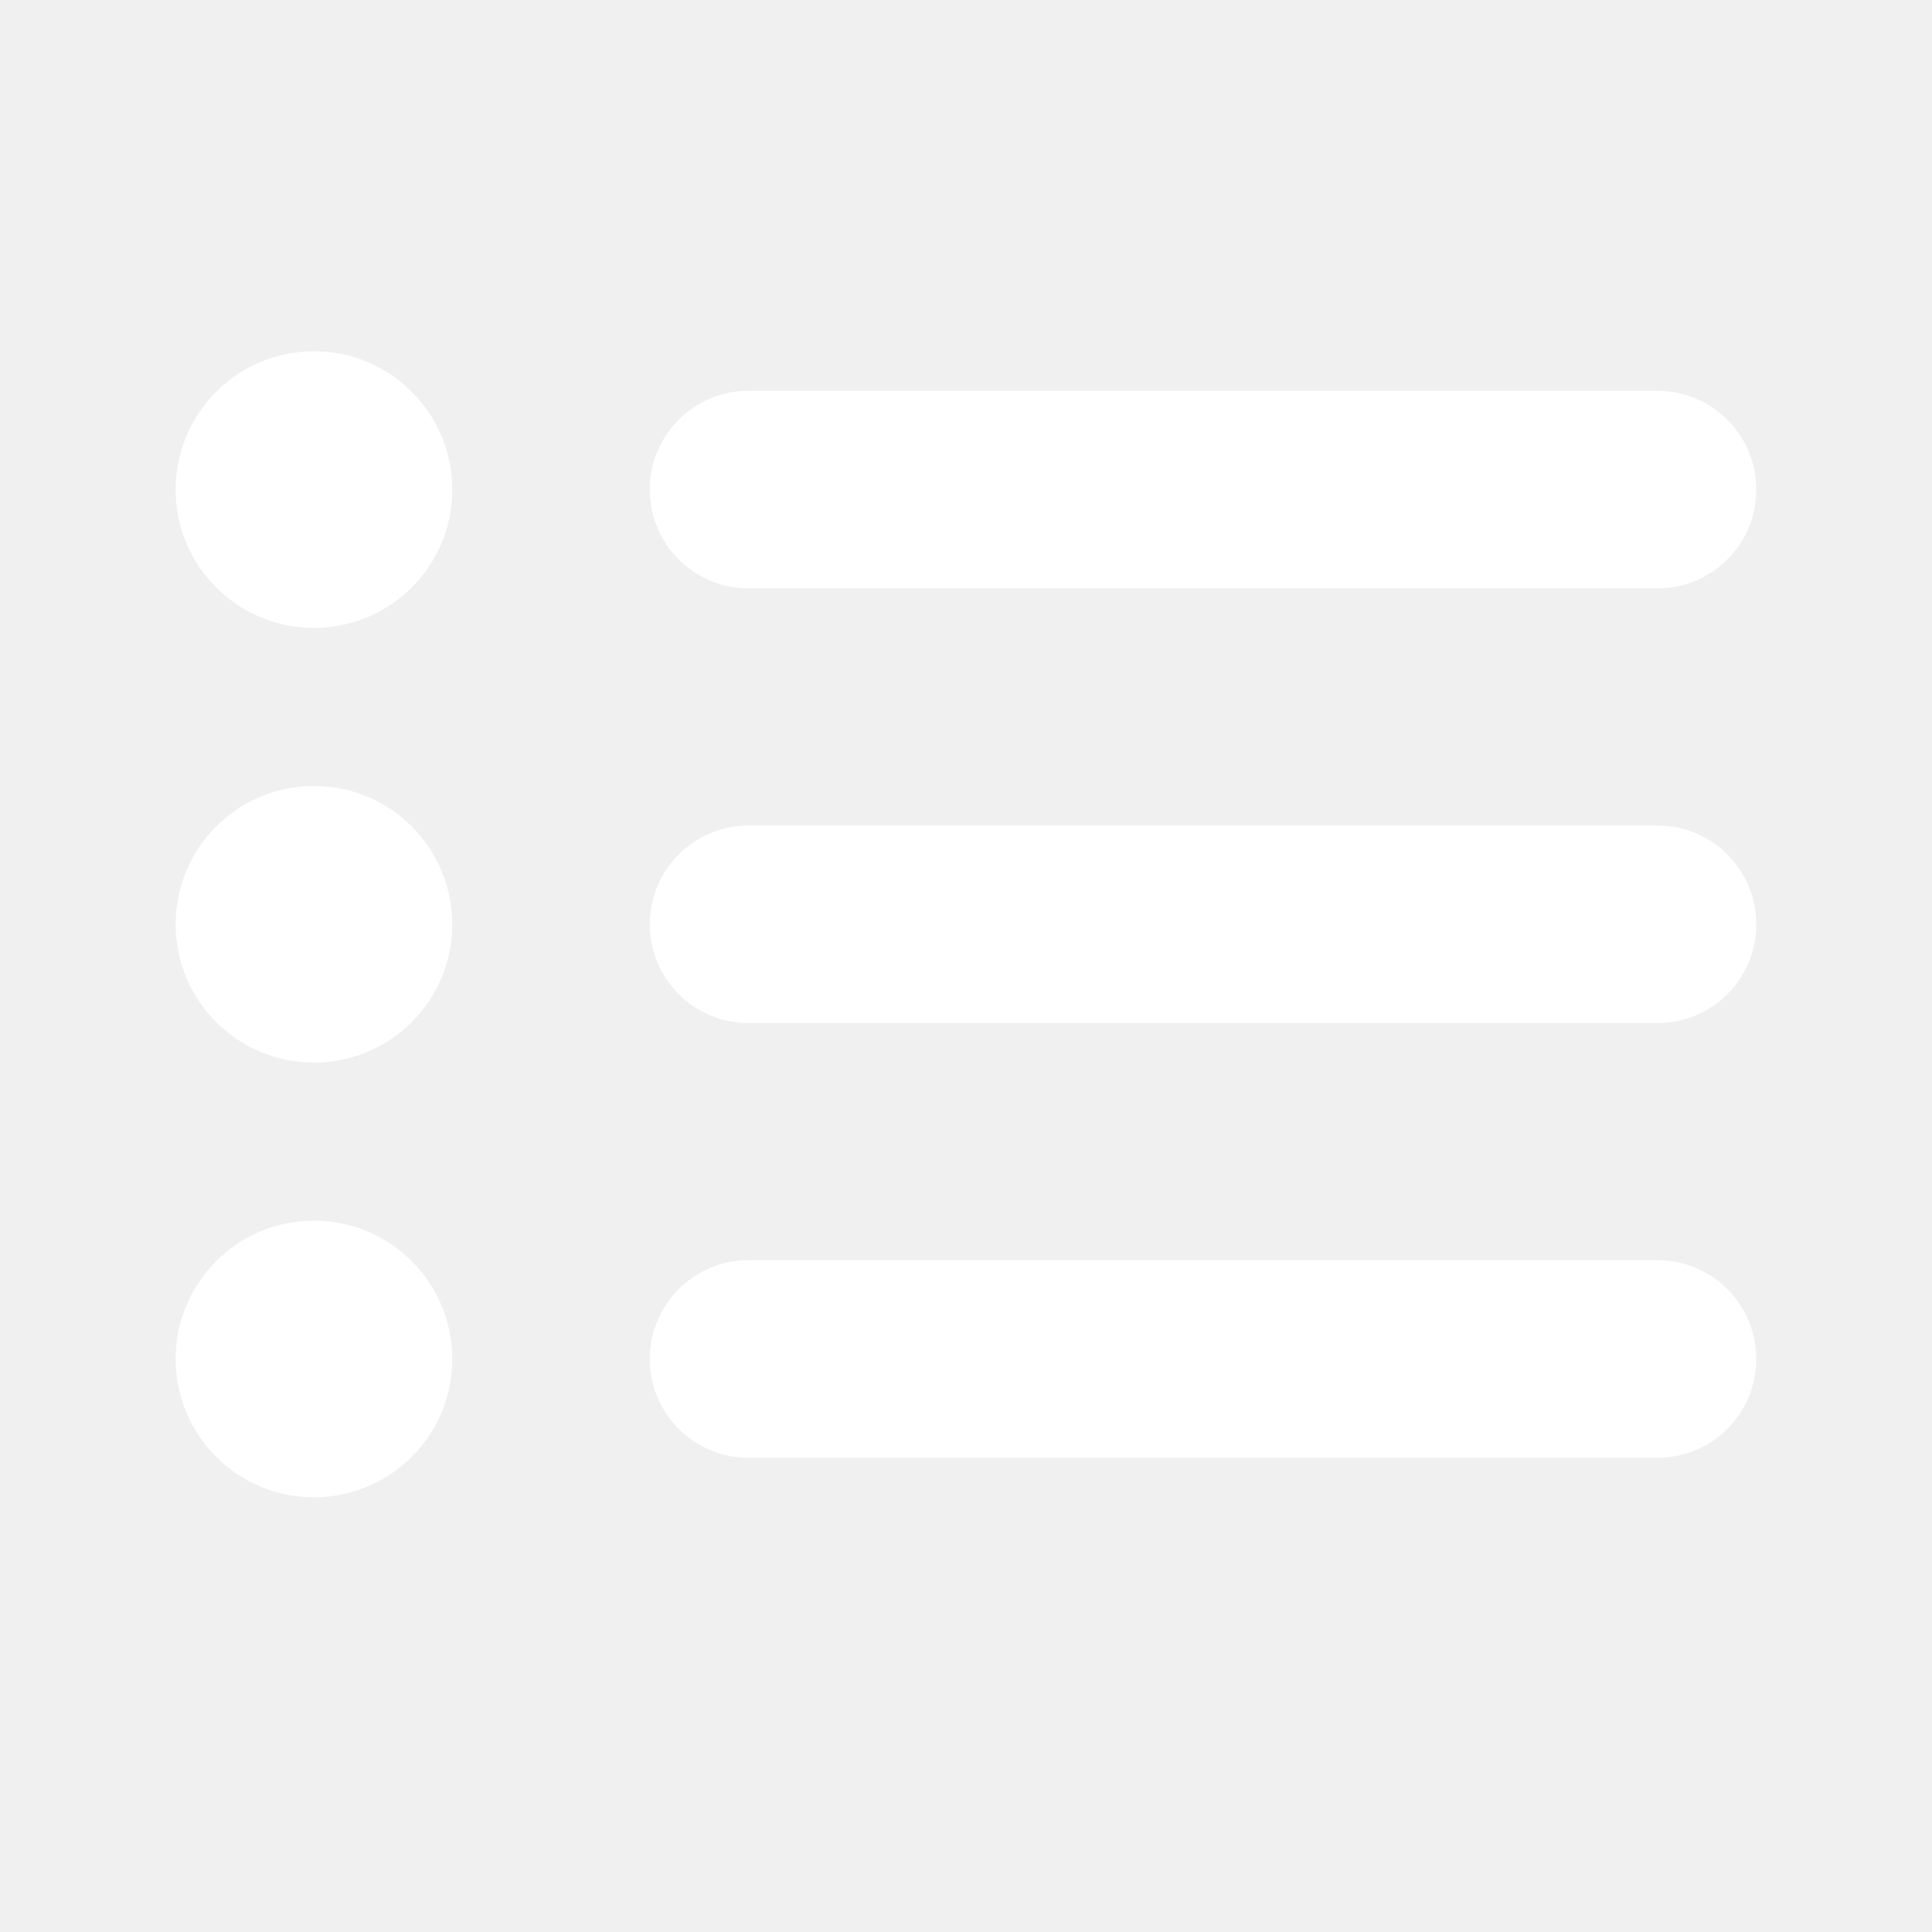
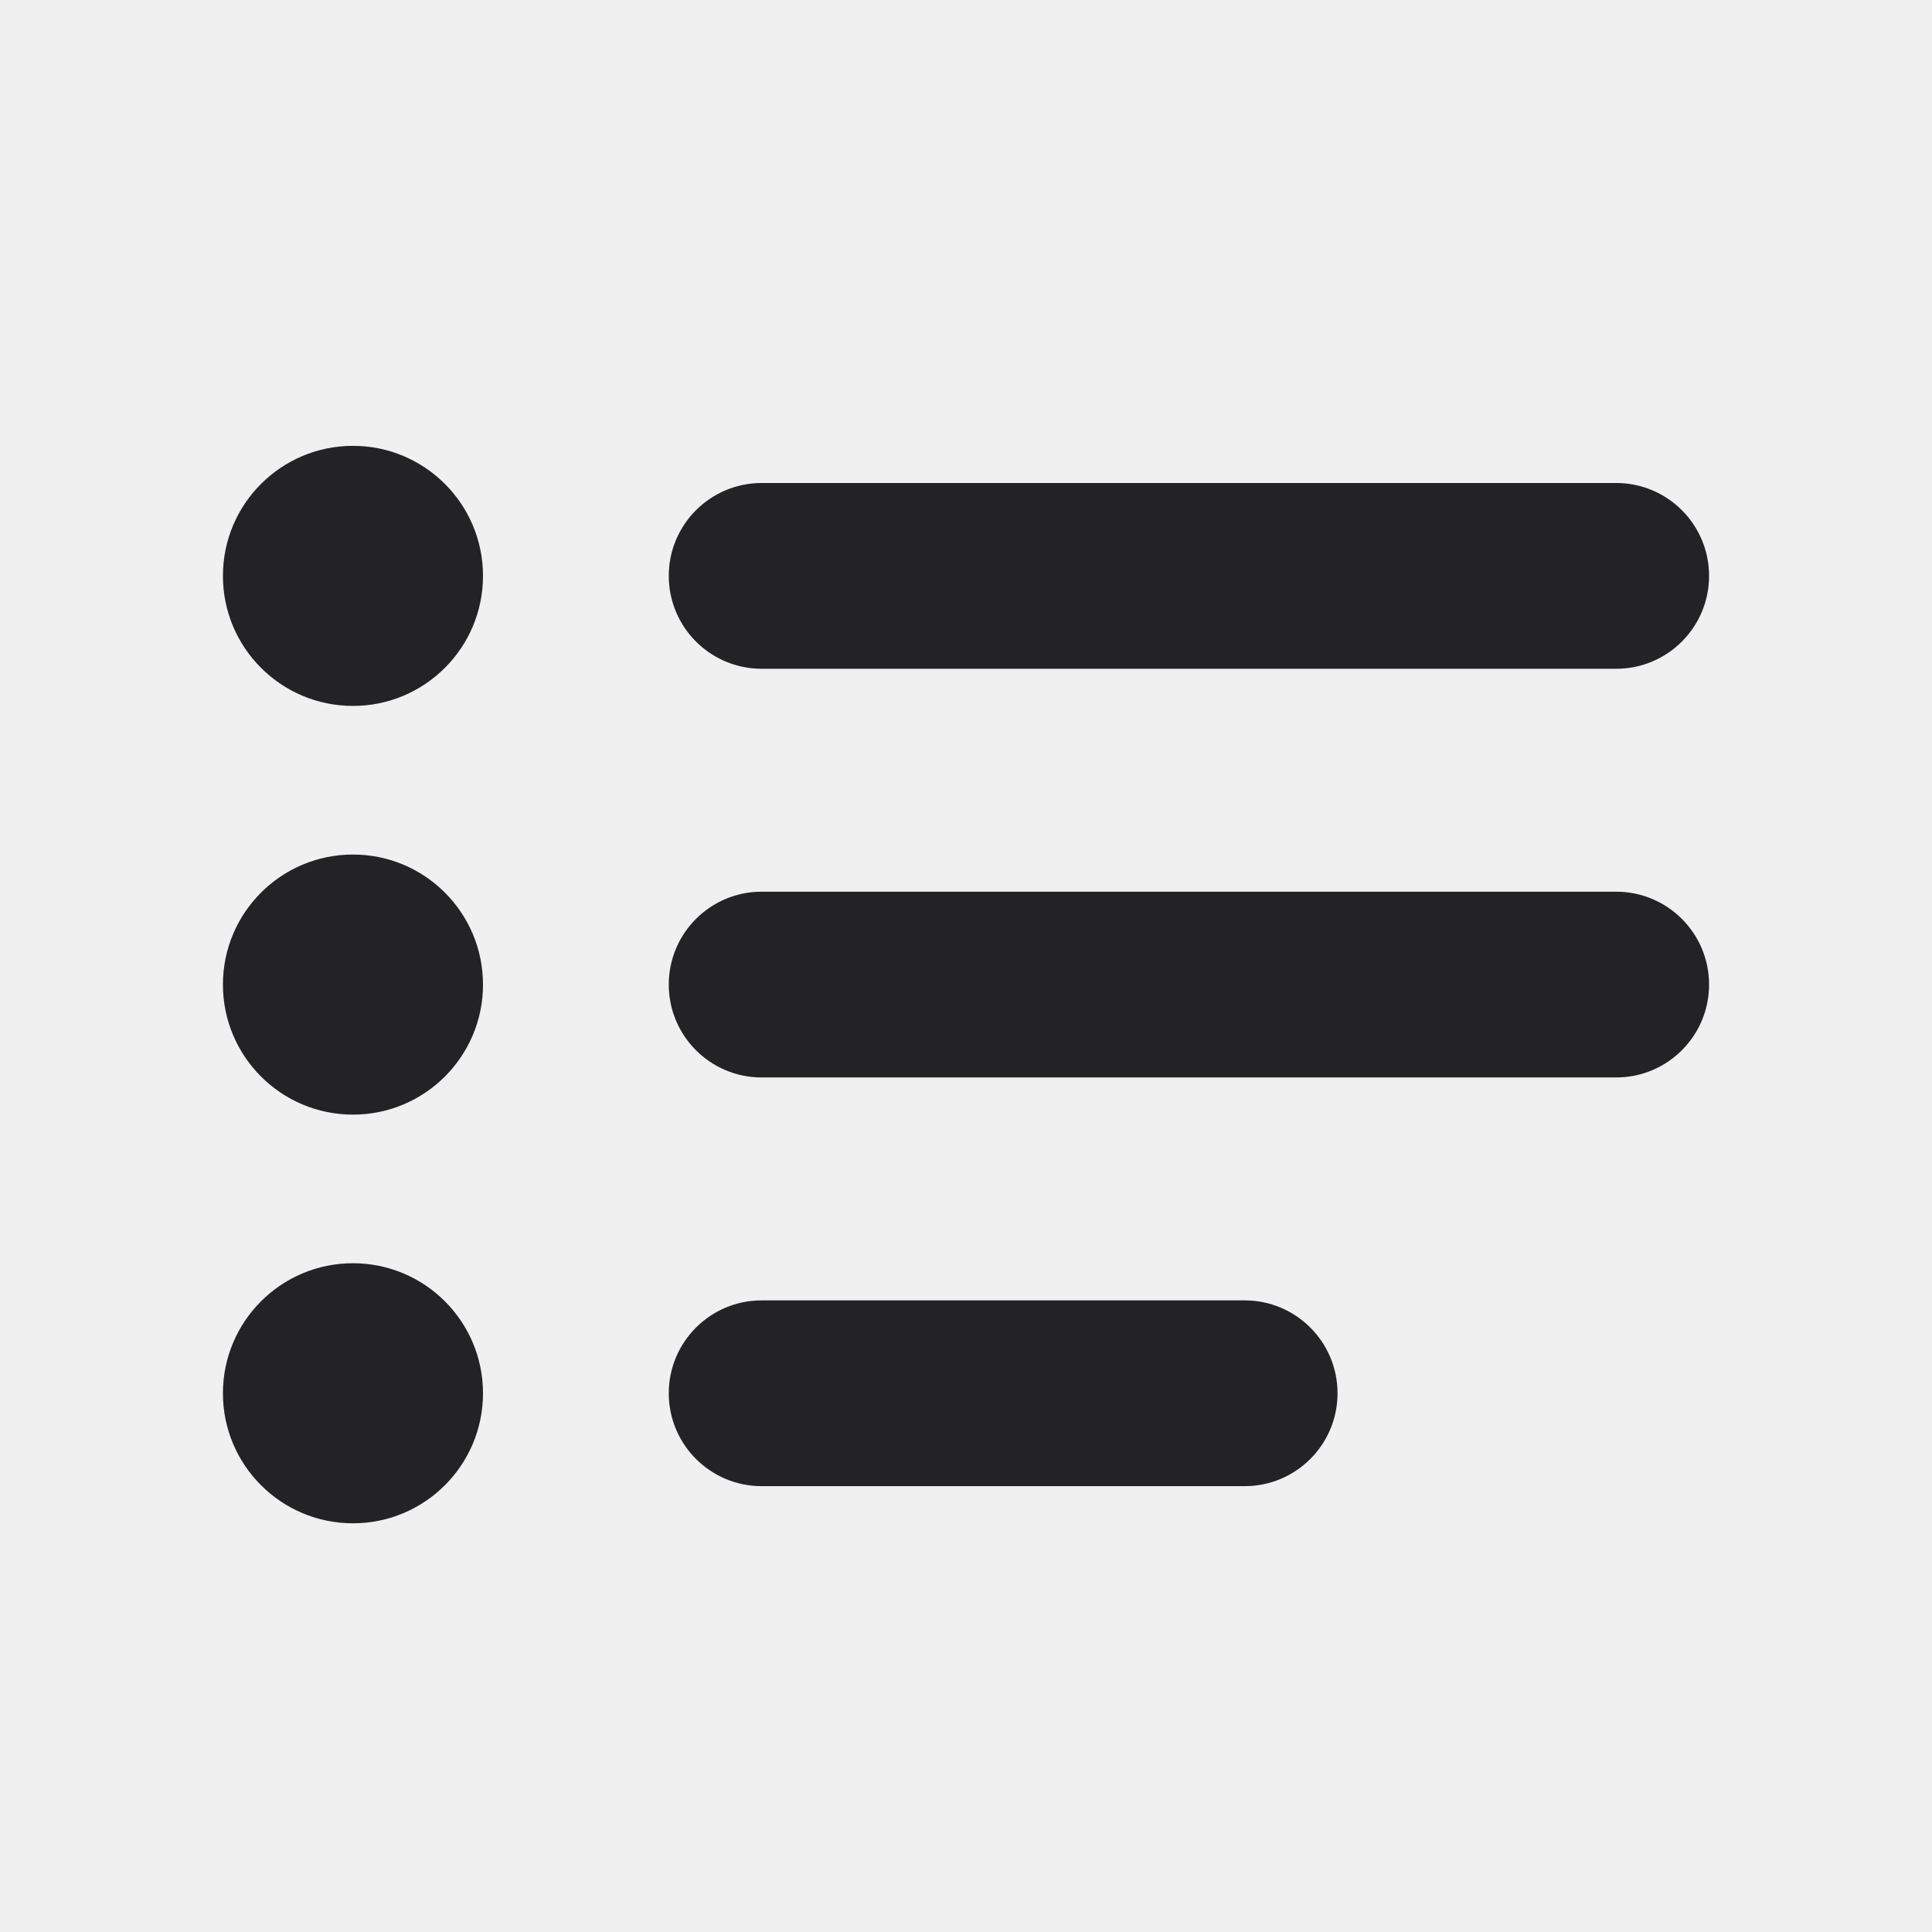
- <svg xmlns="http://www.w3.org/2000/svg" width="22" height="22" viewBox="0 0 22 22" fill="none">
-   <rect x="7.399" y="4.45" width="12.6" height="2.25" rx="1.125" fill="white" />
-   <rect x="2" y="4" width="3.15" height="3.15" rx="1.575" fill="white" />
-   <rect x="7.399" y="9.4" width="12.6" height="2.25" rx="1.125" fill="white" />
-   <rect x="2" y="8.95" width="3.15" height="3.15" rx="1.575" fill="white" />
-   <rect x="7.399" y="14.35" width="12.6" height="2.25" rx="1.125" fill="white" />
-   <rect x="2" y="13.9" width="3.15" height="3.15" rx="1.575" fill="white" />
+ <svg xmlns="http://www.w3.org/2000/svg" width="26" height="26" viewBox="0 0 26 26" fill="none">
+   <rect x="9" y="6.5" width="14" height="2.5" rx="1.25" fill="#232325" />
+   <rect x="3" y="6" width="3.5" height="3.5" rx="1.75" fill="#232325" />
+   <rect x="9" y="12" width="14" height="2.5" rx="1.25" fill="#232325" />
+   <rect x="3" y="11.5" width="3.5" height="3.5" rx="1.75" fill="#232325" />
+   <rect x="9" y="17.5" width="9" height="2.5" rx="1.25" fill="#232325" />
+   <rect x="3" y="17" width="3.5" height="3.5" rx="1.75" fill="#232325" />
</svg>
